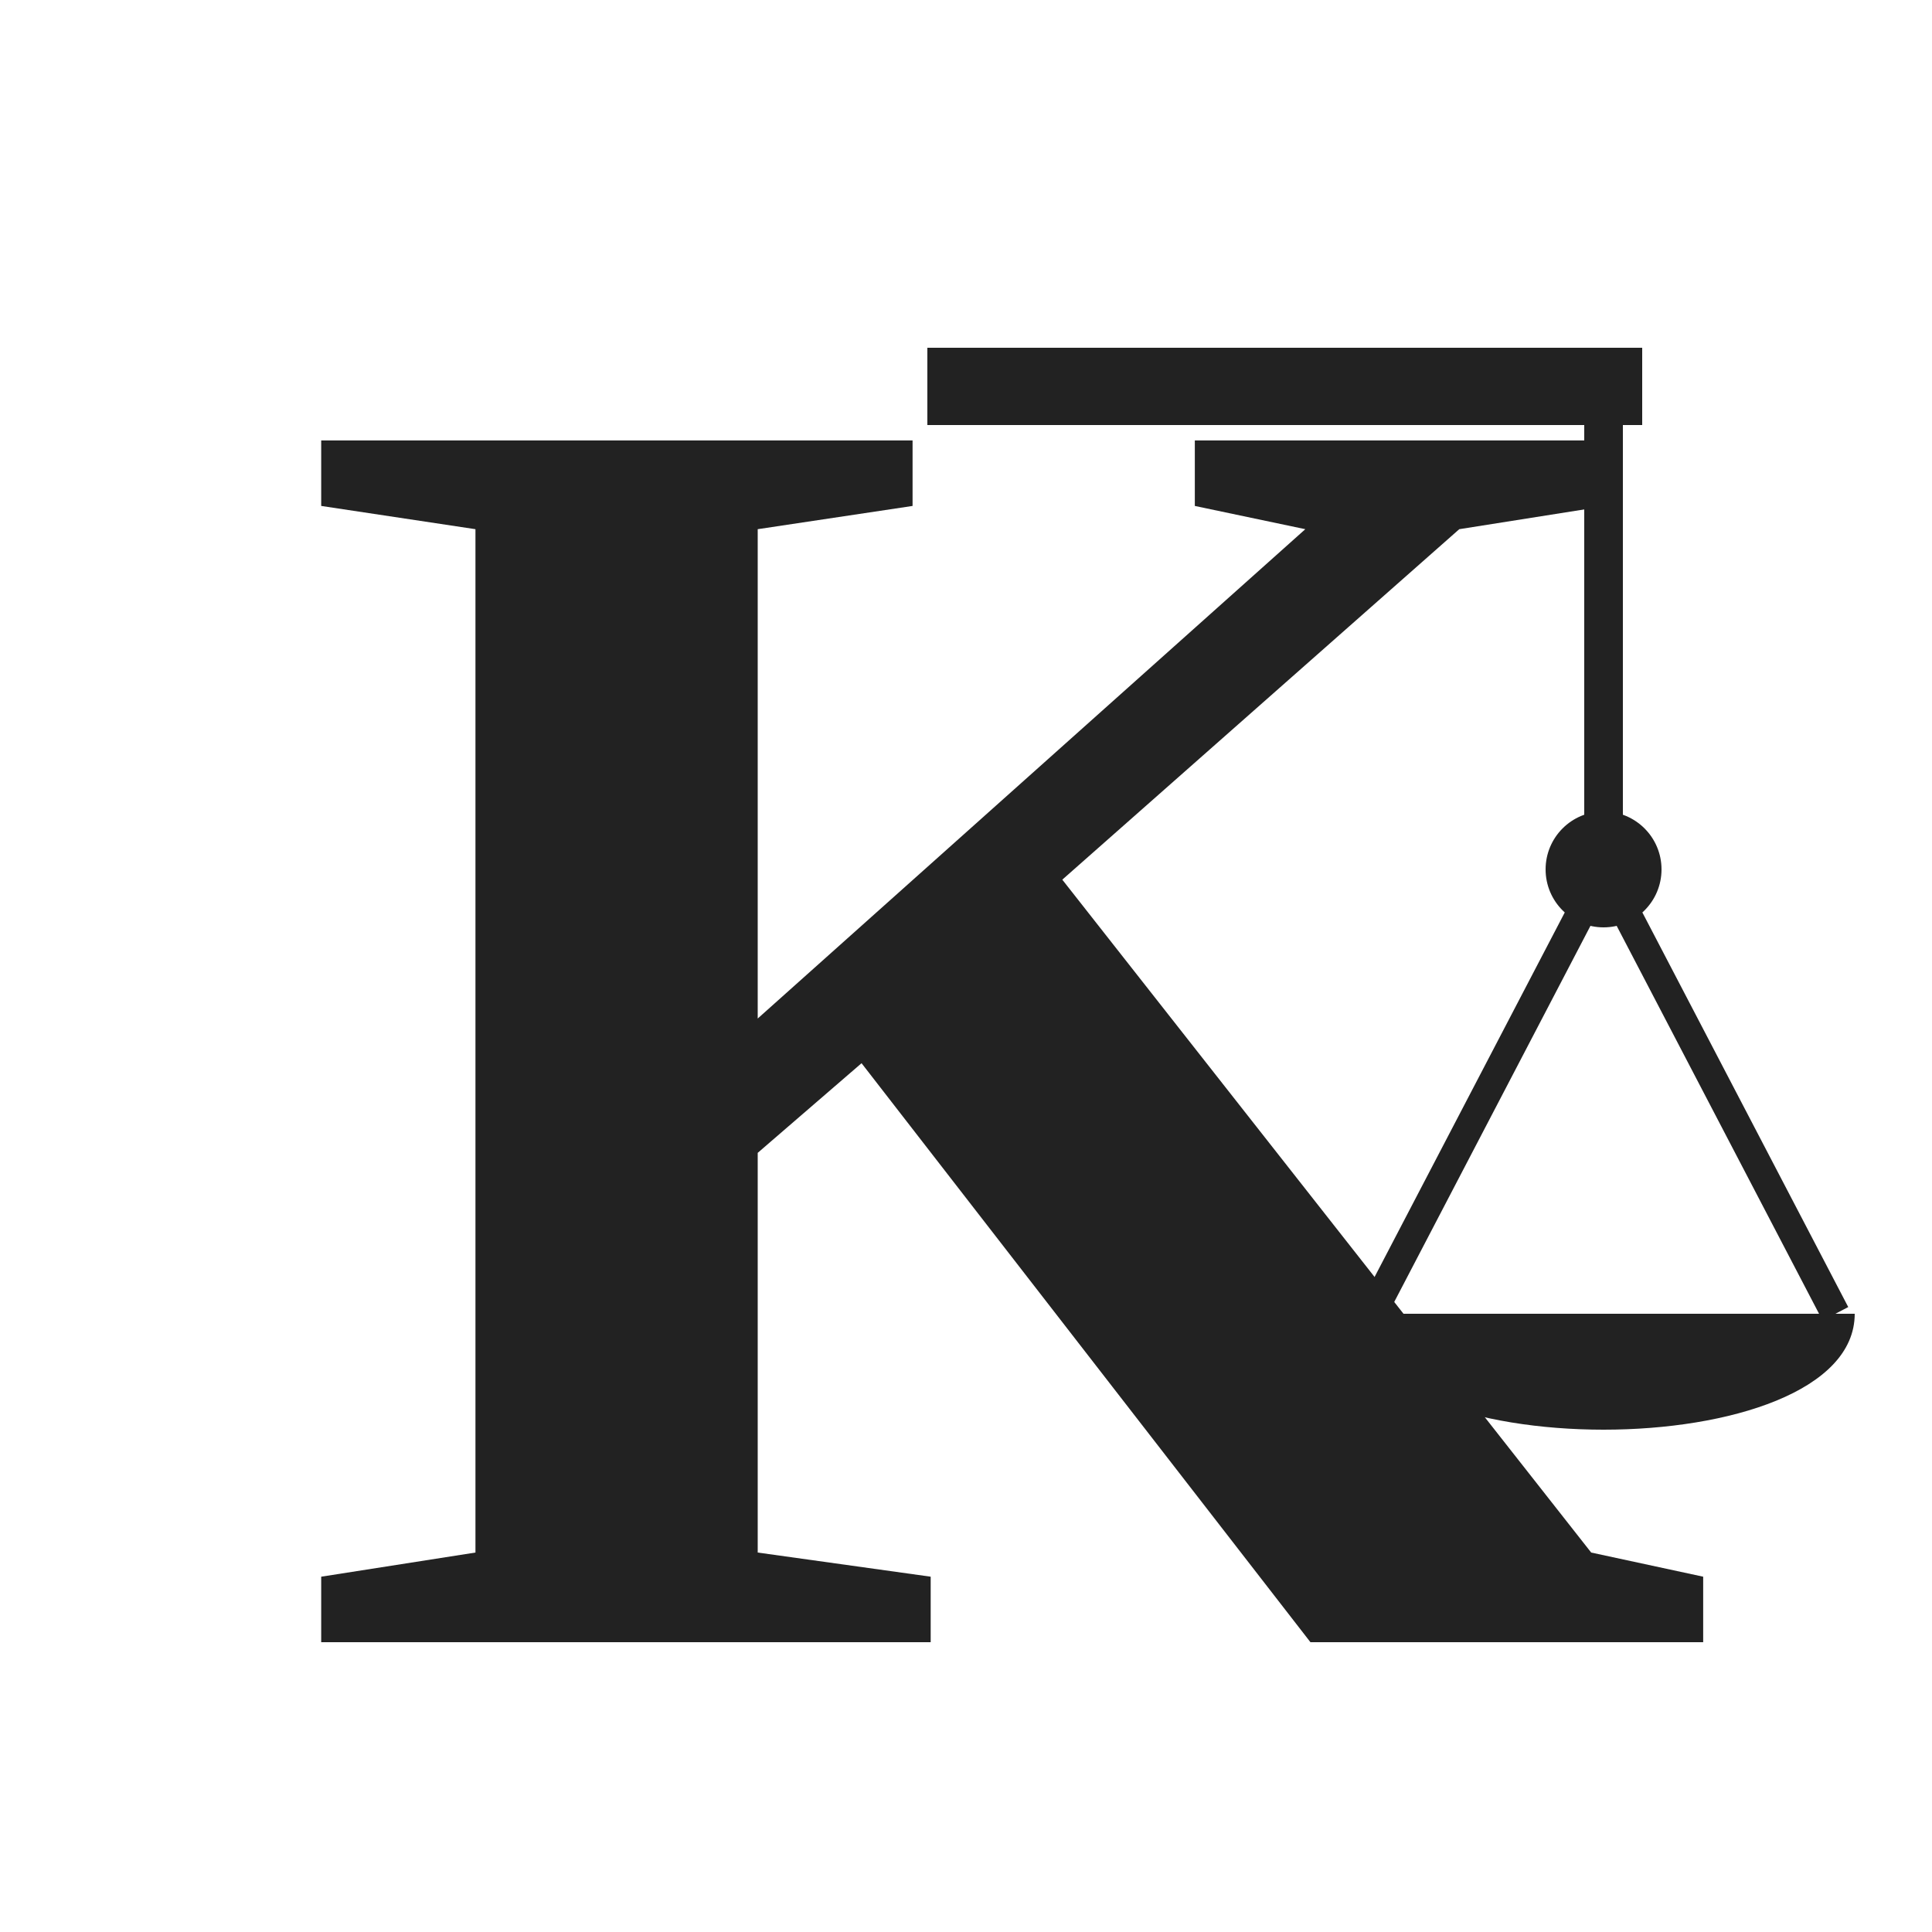
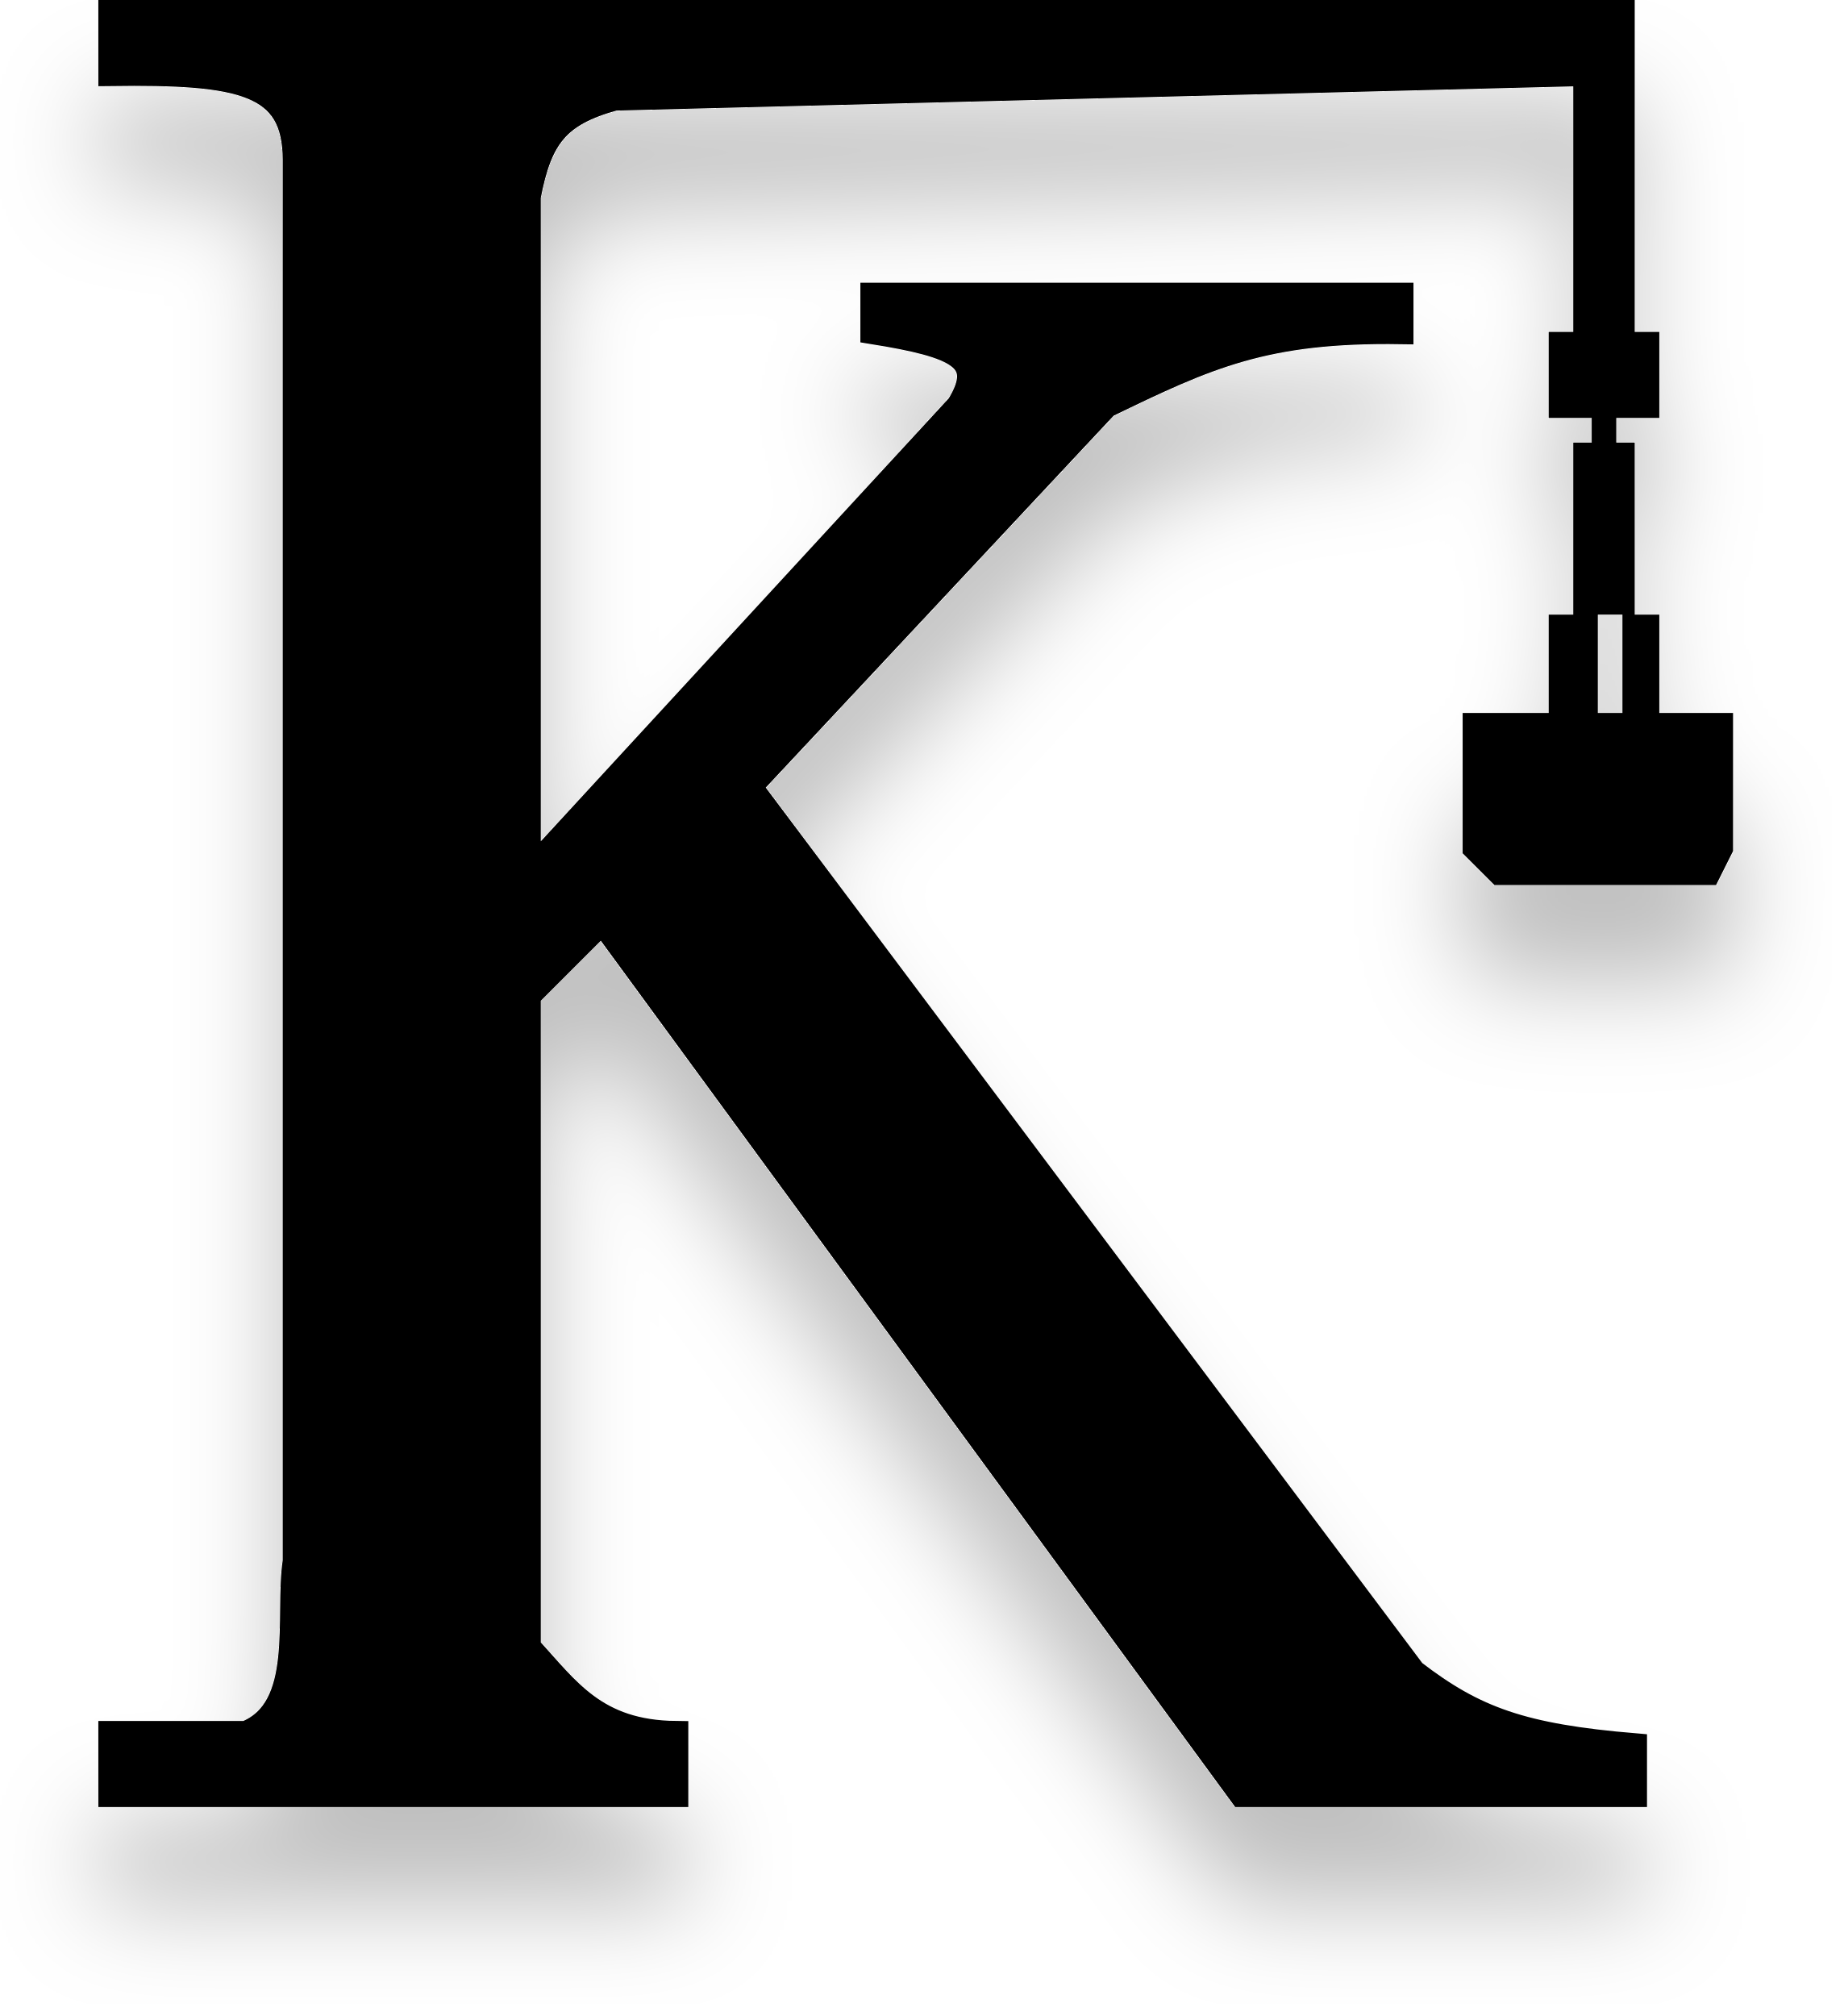
- <svg xmlns="http://www.w3.org/2000/svg" viewBox="0 0 100 100">
-   <style>
-     text { font-family: "Georgia", "Times New Roman", serif; font-weight: bold; }
-   </style>
-   <text x="15" y="85" font-size="95" fill="#222222">K</text>
-   <line x1="48" y1="20" x2="85" y2="20" stroke="#222222" stroke-width="4" />
-   <line x1="83" y1="20" x2="83" y2="45" stroke="#222222" stroke-width="2" />
-   <circle cx="83" cy="45" r="3" fill="#222222" />
-   <line x1="83" y1="45" x2="71" y2="68" stroke="#222222" stroke-width="1.5" />
-   <line x1="83" y1="45" x2="95" y2="68" stroke="#222222" stroke-width="1.5" />
-   <path d="M 70 68 C 70 76, 96 76, 96 68 Z" fill="#222222" />
+ <svg xmlns="http://www.w3.org/2000/svg" width="75" height="82" viewBox="0 0 75 82" fill="none">
+   <g filter="url(#filter0_d_171_30)">
+     <path d="M4.5 0.5H66V14H67V16.5H65.25V18.5H66V24.5H64.5V18.5H65.25V16.5H63.5V14H64.5V4V3L25 4C22.681 4.641 21.964 5.569 21.5 8V35.5L39 16.5C40.164 14.591 38.976 14.06 35.5 13.5V12H57V13.5C51.455 13.415 49.12 14.5 45 16.5L30.5 32L57.5 68C59.996 69.92 61.937 70.617 66.5 71V73H50.5L24.5 37.5L21.5 40.5V67C23.09 68.721 24.209 70.466 27.5 70.5V73H4.5V70.5H10C12.5 69.5 11.661 65.738 12 63.5V6.5C11.994 3.342 9.813 2.931 4.5 3V0.5Z" fill="black" />
+     <path d="M63.5 25.5H64.5V29.5H66.5V25.5H67V29.5H70V34.5L69.5 35.5H61L60 34.5V29.5H63.5V25.5Z" fill="black" />
+     <path d="M65.25 16.5H67V14H66V0.5H4.5V3C9.813 2.931 11.994 3.342 12 6.5V63.5C11.661 65.738 12.5 69.5 10 70.5H4.5V73H27.5V70.5C24.209 70.466 23.09 68.721 21.5 67V40.5L24.5 37.5L50.5 73H66.5V71C61.937 70.617 59.996 69.92 57.5 68L30.5 32L45 16.5C49.12 14.5 51.455 13.415 57 13.5V12H35.5V13.5C38.976 14.06 40.164 14.591 39 16.5L21.5 35.5V8C21.964 5.569 22.681 4.641 25 4L64.5 3V4V14H63.5V16.5H65.25ZM65.25 16.5V18.5H64.5M64.5 18.5V24.5H66V18.5H64.5ZM64.5 25.5H63.5V29.5H60V34.5L61 35.5H69.5L70 34.5V29.5H67V25.5H66.5V29.5H64.5V25.5Z" stroke="black" />
+   </g>
+   <defs>
+     <filter id="filter0_d_171_30" x="0" y="0" width="74.5" height="81.5" filterUnits="userSpaceOnUse" color-interpolation-filters="sRGB">
+       <feFlood flood-opacity="0" result="BackgroundImageFix" />
+       <feColorMatrix in="SourceAlpha" type="matrix" values="0 0 0 0 0 0 0 0 0 0 0 0 0 0 0 0 0 0 127 0" result="hardAlpha" />
+       <feOffset dy="4" />
+       <feGaussianBlur stdDeviation="2" />
+       <feComposite in2="hardAlpha" operator="out" />
+       <feColorMatrix type="matrix" values="0 0 0 0 0 0 0 0 0 0 0 0 0 0 0 0 0 0 0.25 0" />
+       <feBlend mode="normal" in2="BackgroundImageFix" result="effect1_dropShadow_171_30" />
+       <feBlend mode="normal" in="SourceGraphic" in2="effect1_dropShadow_171_30" result="shape" />
+     </filter>
+   </defs>
</svg>
